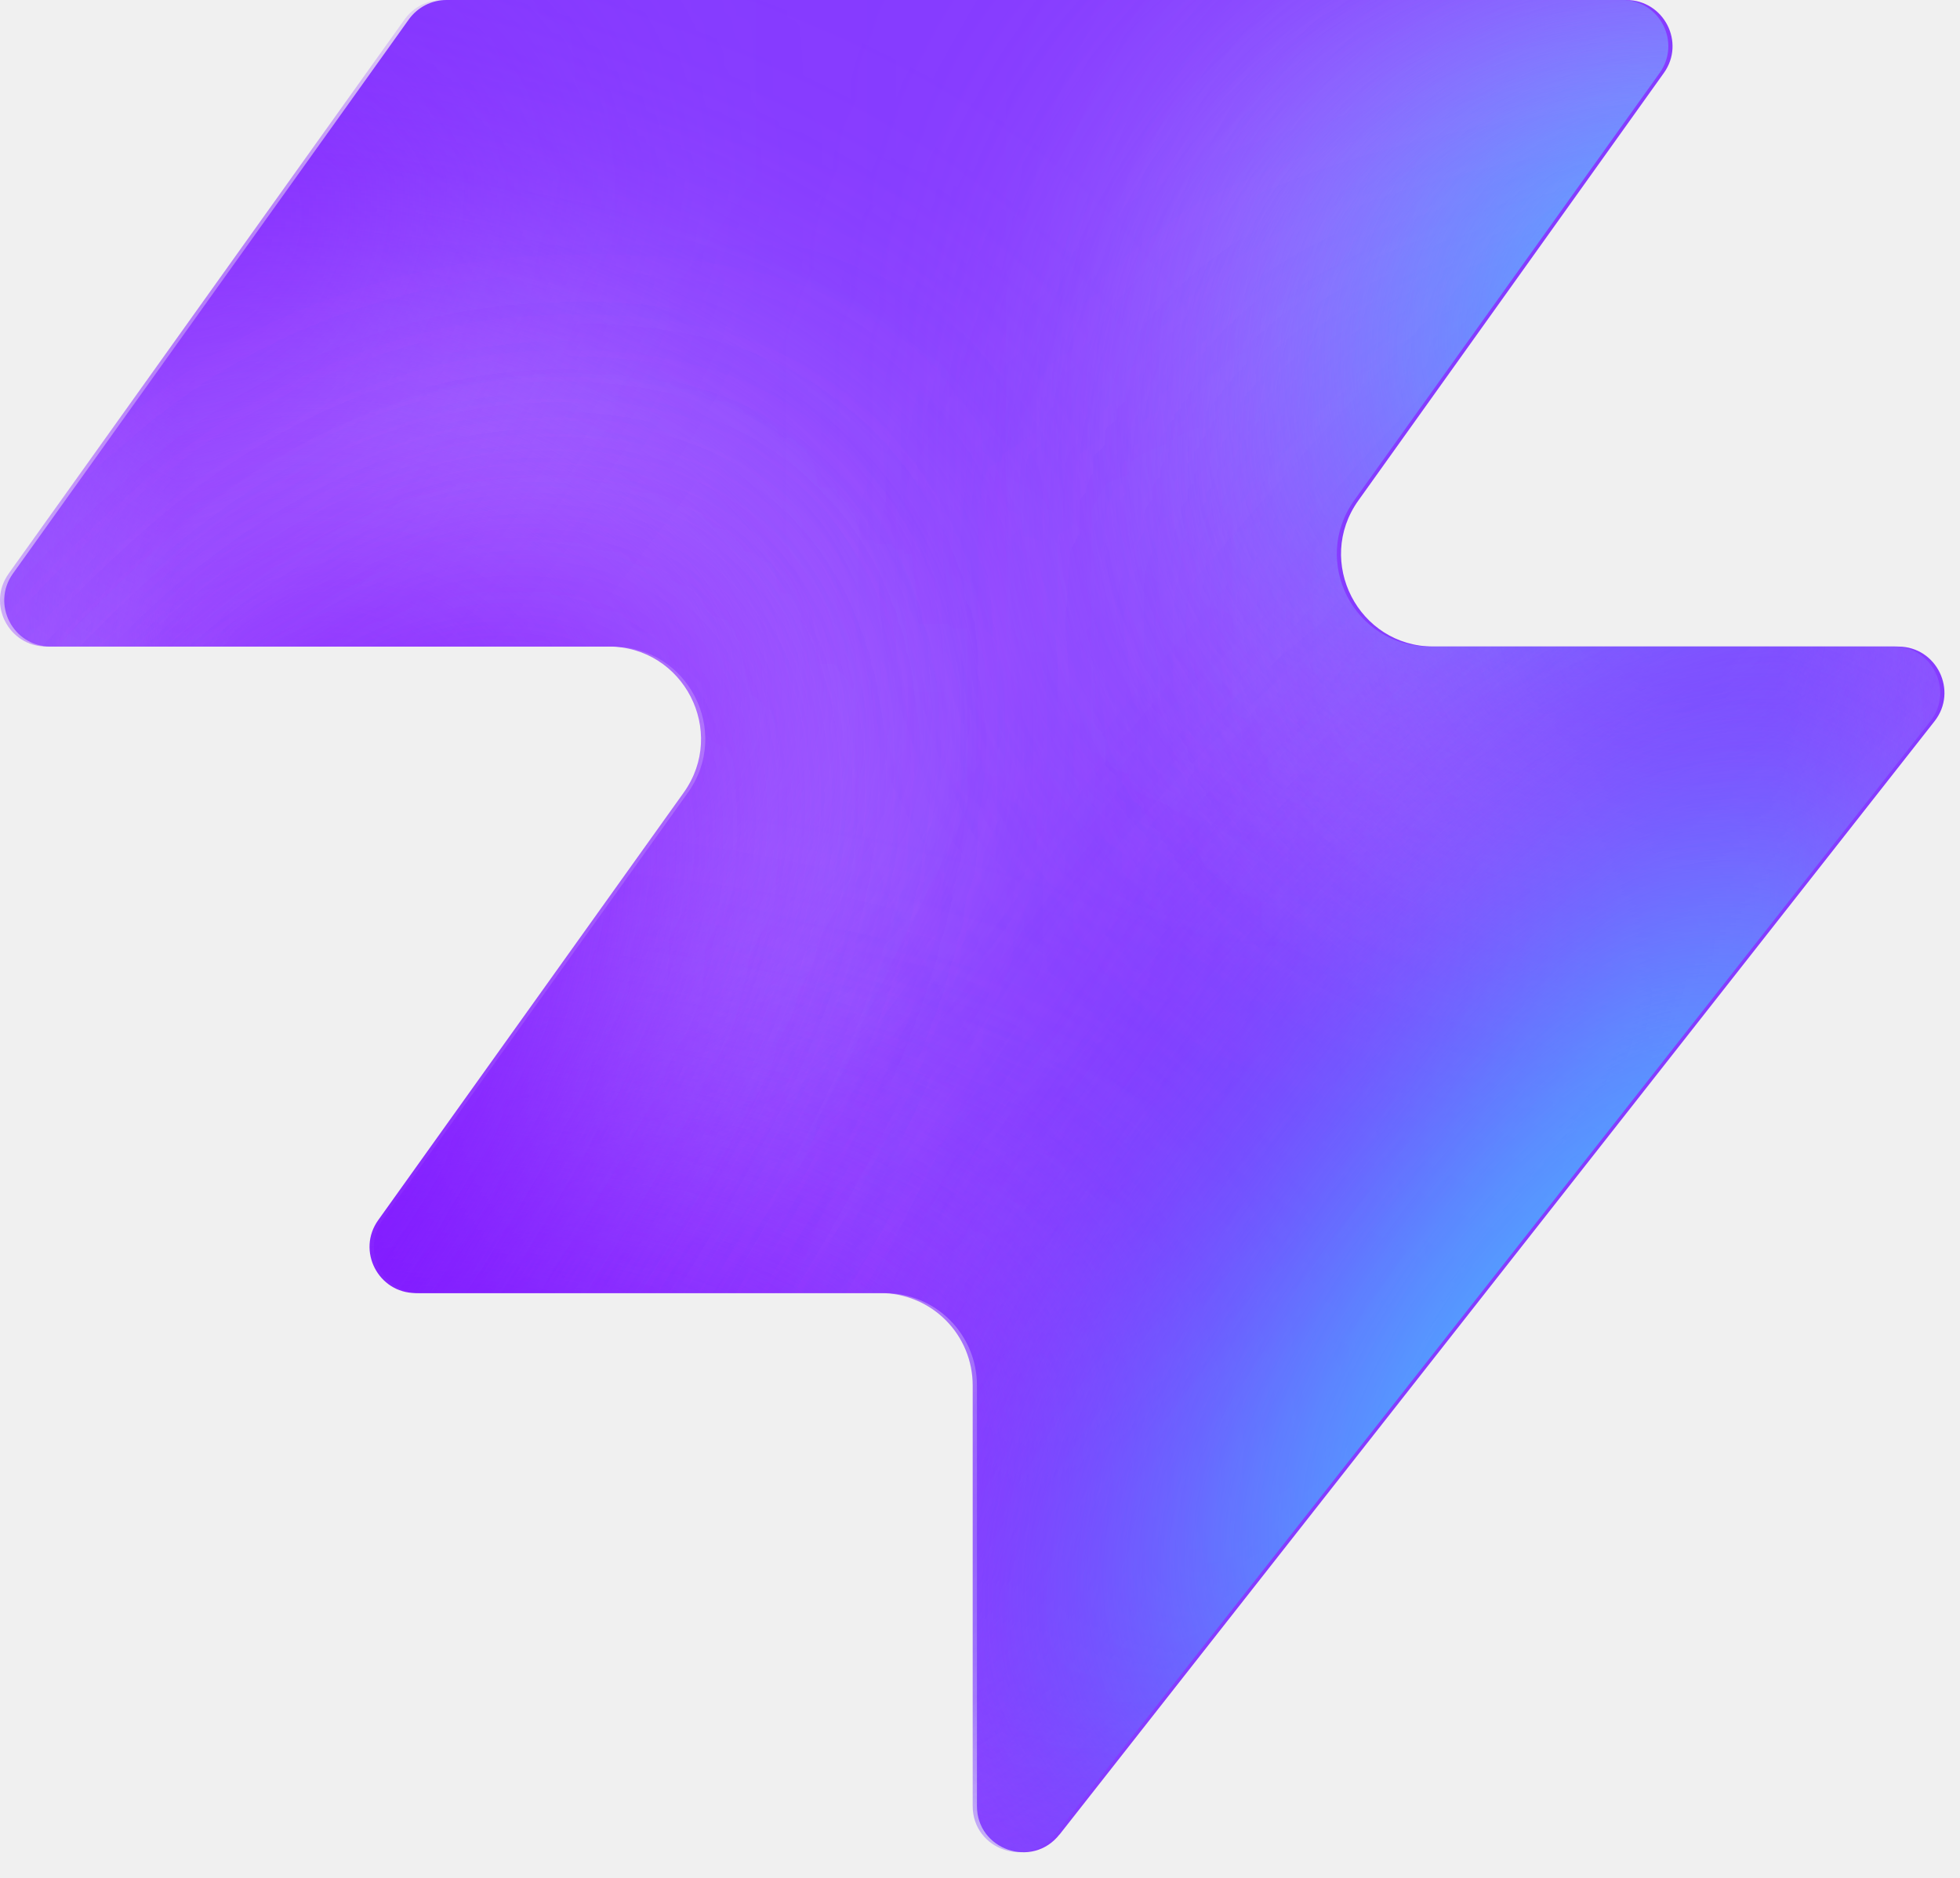
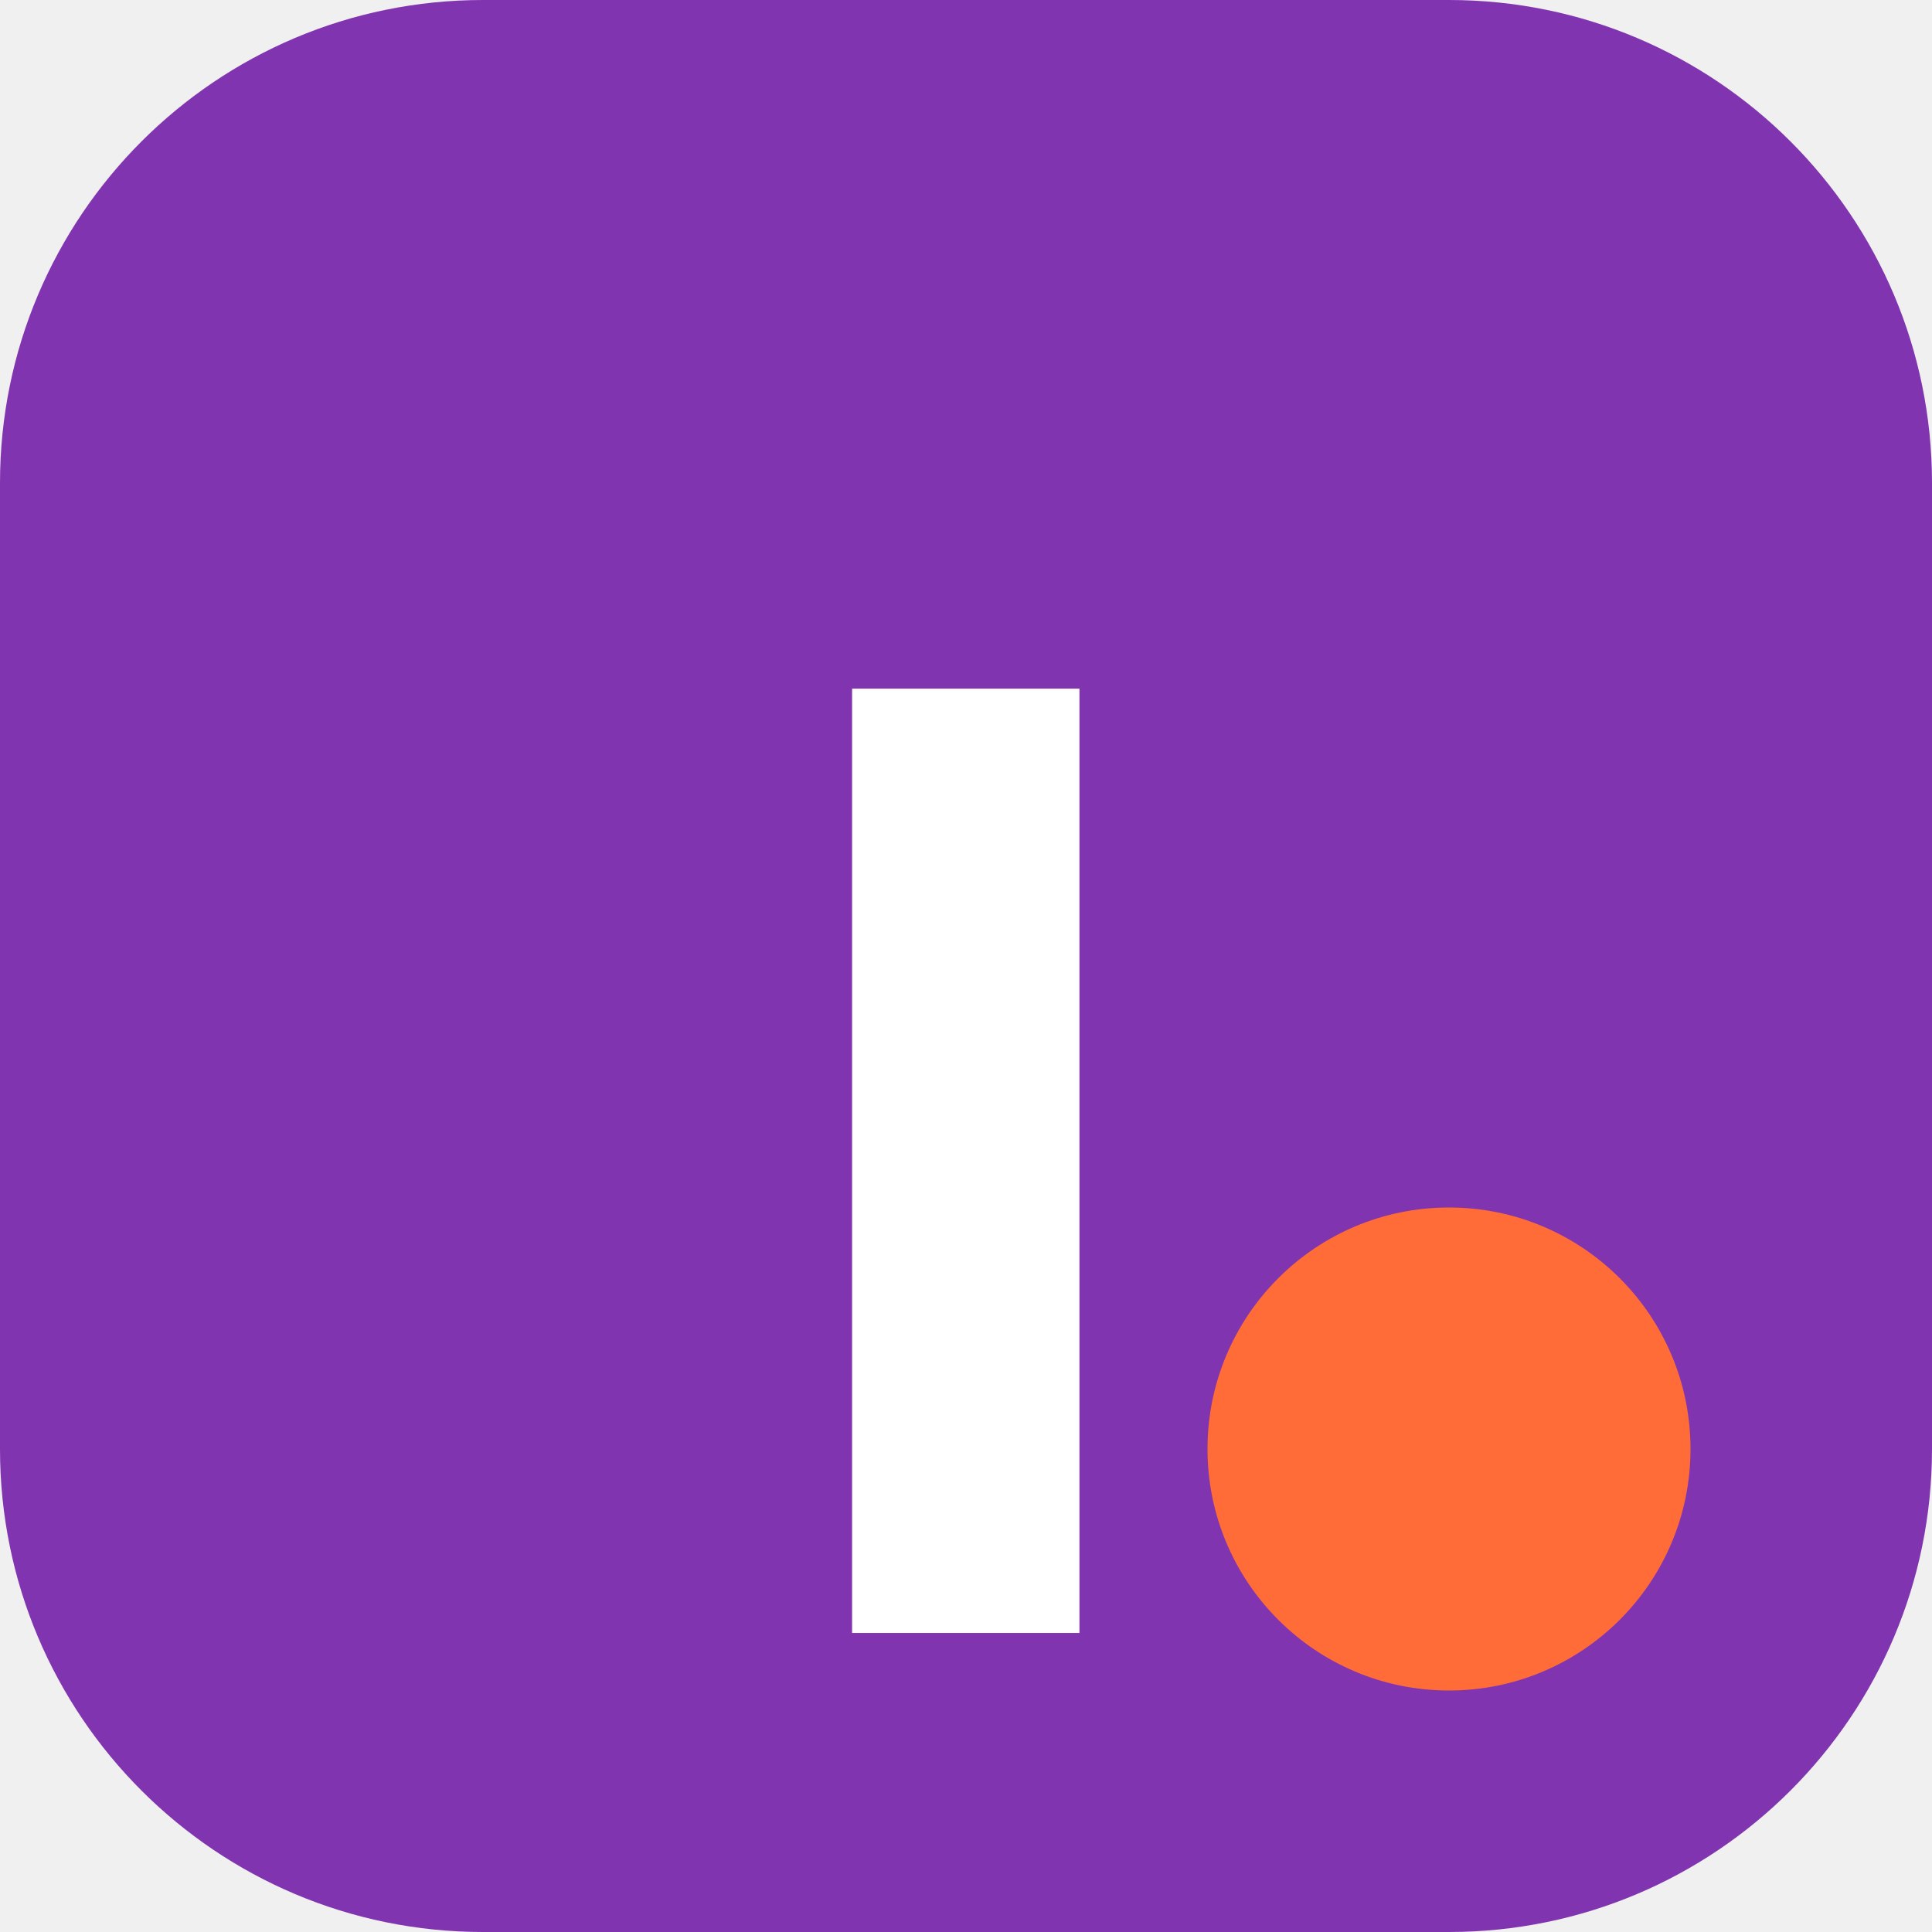
- <svg xmlns="http://www.w3.org/2000/svg" width="48" height="46" fill="none" viewBox="0 0 48 46">
-   <path fill="#863bff" d="M25.946 44.938c-.664.845-2.021.375-2.021-.698V33.937a2.26 2.26 0 0 0-2.262-2.262H10.287c-.92 0-1.456-1.04-.92-1.788l7.48-10.471c1.07-1.497 0-3.578-1.842-3.578H1.237c-.92 0-1.456-1.04-.92-1.788L10.013.474c.214-.297.556-.474.92-.474h28.894c.92 0 1.456 1.04.92 1.788l-7.48 10.471c-1.07 1.498 0 3.579 1.842 3.579h11.377c.943 0 1.473 1.088.89 1.83L25.947 44.94z" style="fill:#863bff;fill:color(display-p3 .525 .23 1);fill-opacity:1" />
-   <mask id="a" width="48" height="46" x="0" y="0" maskUnits="userSpaceOnUse" style="mask-type:alpha">
-     <path fill="#000" d="M25.842 44.938c-.664.844-2.021.375-2.021-.698V33.937a2.26 2.26 0 0 0-2.262-2.262H10.183c-.92 0-1.456-1.04-.92-1.788l7.48-10.471c1.07-1.498 0-3.579-1.842-3.579H1.133c-.92 0-1.456-1.04-.92-1.787L9.91.473c.214-.297.556-.474.92-.474h28.894c.92 0 1.456 1.04.92 1.788l-7.48 10.471c-1.07 1.498 0 3.578 1.842 3.578h11.377c.943 0 1.473 1.088.89 1.832L25.843 44.94z" style="fill:#000;fill-opacity:1" />
-   </mask>
-   <g mask="url(#a)">
-     <g filter="url(#b)">
-       <ellipse cx="5.508" cy="14.704" fill="#ede6ff" rx="5.508" ry="14.704" style="fill:#ede6ff;fill:color(display-p3 .927 .903 1);fill-opacity:1" transform="matrix(.00324 1 1 -.00324 -4.47 31.516)" />
-     </g>
-     <g filter="url(#c)">
-       <ellipse cx="10.399" cy="29.851" fill="#ede6ff" rx="10.399" ry="29.851" style="fill:#ede6ff;fill:color(display-p3 .927 .903 1);fill-opacity:1" transform="matrix(.00324 1 1 -.00324 -39.328 7.883)" />
-     </g>
-     <g filter="url(#d)">
-       <ellipse cx="5.508" cy="30.487" fill="#7e14ff" rx="5.508" ry="30.487" style="fill:#7e14ff;fill:color(display-p3 .492 .077 1);fill-opacity:1" transform="rotate(89.814 -25.913 -14.639)scale(1 -1)" />
-     </g>
-     <g filter="url(#e)">
-       <ellipse cx="5.508" cy="30.599" fill="#7e14ff" rx="5.508" ry="30.599" style="fill:#7e14ff;fill:color(display-p3 .492 .077 1);fill-opacity:1" transform="rotate(89.814 -32.644 -3.334)scale(1 -1)" />
-     </g>
-     <g filter="url(#f)">
-       <ellipse cx="5.508" cy="30.599" fill="#7e14ff" rx="5.508" ry="30.599" style="fill:#7e14ff;fill:color(display-p3 .492 .077 1);fill-opacity:1" transform="matrix(.00324 1 1 -.00324 -34.34 30.47)" />
-     </g>
-     <g filter="url(#g)">
-       <ellipse cx="14.072" cy="22.078" fill="#ede6ff" rx="14.072" ry="22.078" style="fill:#ede6ff;fill:color(display-p3 .927 .903 1);fill-opacity:1" transform="rotate(93.35 24.506 48.493)scale(-1 1)" />
-     </g>
-     <g filter="url(#h)">
-       <ellipse cx="3.47" cy="21.501" fill="#7e14ff" rx="3.47" ry="21.501" style="fill:#7e14ff;fill:color(display-p3 .492 .077 1);fill-opacity:1" transform="rotate(89.009 28.708 47.59)scale(-1 1)" />
-     </g>
-     <g filter="url(#i)">
-       <ellipse cx="3.47" cy="21.501" fill="#7e14ff" rx="3.47" ry="21.501" style="fill:#7e14ff;fill:color(display-p3 .492 .077 1);fill-opacity:1" transform="rotate(89.009 28.708 47.59)scale(-1 1)" />
-     </g>
-     <g filter="url(#j)">
-       <ellipse cx=".387" cy="8.972" fill="#7e14ff" rx="4.407" ry="29.108" style="fill:#7e14ff;fill:color(display-p3 .492 .077 1);fill-opacity:1" transform="rotate(39.51 .387 8.972)" />
-     </g>
-     <g filter="url(#k)">
-       <ellipse cx="47.523" cy="-6.092" fill="#7e14ff" rx="4.407" ry="29.108" style="fill:#7e14ff;fill:color(display-p3 .492 .077 1);fill-opacity:1" transform="rotate(37.892 47.523 -6.092)" />
-     </g>
-     <g filter="url(#l)">
-       <ellipse cx="41.412" cy="6.333" fill="#47bfff" rx="5.971" ry="9.665" style="fill:#47bfff;fill:color(display-p3 .28 .748 1);fill-opacity:1" transform="rotate(37.892 41.412 6.333)" />
-     </g>
-     <g filter="url(#m)">
-       <ellipse cx="-1.879" cy="38.332" fill="#7e14ff" rx="4.407" ry="29.108" style="fill:#7e14ff;fill:color(display-p3 .492 .077 1);fill-opacity:1" transform="rotate(37.892 -1.88 38.332)" />
-     </g>
-     <g filter="url(#n)">
-       <ellipse cx="-1.879" cy="38.332" fill="#7e14ff" rx="4.407" ry="29.108" style="fill:#7e14ff;fill:color(display-p3 .492 .077 1);fill-opacity:1" transform="rotate(37.892 -1.88 38.332)" />
-     </g>
-     <g filter="url(#o)">
-       <ellipse cx="35.651" cy="29.907" fill="#7e14ff" rx="4.407" ry="29.108" style="fill:#7e14ff;fill:color(display-p3 .492 .077 1);fill-opacity:1" transform="rotate(37.892 35.651 29.907)" />
-     </g>
-     <g filter="url(#p)">
-       <ellipse cx="38.418" cy="32.4" fill="#47bfff" rx="5.971" ry="15.297" style="fill:#47bfff;fill:color(display-p3 .28 .748 1);fill-opacity:1" transform="rotate(37.892 38.418 32.4)" />
-     </g>
-   </g>
-   <defs>
-     <filter id="b" width="60.045" height="41.654" x="-19.77" y="16.149" color-interpolation-filters="sRGB" filterUnits="userSpaceOnUse">
-       <feFlood flood-opacity="0" result="BackgroundImageFix" />
-       <feBlend in="SourceGraphic" in2="BackgroundImageFix" result="shape" />
-       <feGaussianBlur result="effect1_foregroundBlur_2002_17158" stdDeviation="7.659" />
-     </filter>
-     <filter id="c" width="90.34" height="51.437" x="-54.613" y="-7.533" color-interpolation-filters="sRGB" filterUnits="userSpaceOnUse">
-       <feFlood flood-opacity="0" result="BackgroundImageFix" />
-       <feBlend in="SourceGraphic" in2="BackgroundImageFix" result="shape" />
-       <feGaussianBlur result="effect1_foregroundBlur_2002_17158" stdDeviation="7.659" />
-     </filter>
-     <filter id="d" width="79.355" height="29.4" x="-49.64" y="2.03" color-interpolation-filters="sRGB" filterUnits="userSpaceOnUse">
-       <feFlood flood-opacity="0" result="BackgroundImageFix" />
-       <feBlend in="SourceGraphic" in2="BackgroundImageFix" result="shape" />
-       <feGaussianBlur result="effect1_foregroundBlur_2002_17158" stdDeviation="4.596" />
-     </filter>
-     <filter id="e" width="79.579" height="29.4" x="-45.045" y="20.029" color-interpolation-filters="sRGB" filterUnits="userSpaceOnUse">
-       <feFlood flood-opacity="0" result="BackgroundImageFix" />
-       <feBlend in="SourceGraphic" in2="BackgroundImageFix" result="shape" />
-       <feGaussianBlur result="effect1_foregroundBlur_2002_17158" stdDeviation="4.596" />
-     </filter>
-     <filter id="f" width="79.579" height="29.4" x="-43.513" y="21.178" color-interpolation-filters="sRGB" filterUnits="userSpaceOnUse">
-       <feFlood flood-opacity="0" result="BackgroundImageFix" />
-       <feBlend in="SourceGraphic" in2="BackgroundImageFix" result="shape" />
-       <feGaussianBlur result="effect1_foregroundBlur_2002_17158" stdDeviation="4.596" />
-     </filter>
-     <filter id="g" width="74.749" height="58.852" x="15.756" y="-17.901" color-interpolation-filters="sRGB" filterUnits="userSpaceOnUse">
-       <feFlood flood-opacity="0" result="BackgroundImageFix" />
-       <feBlend in="SourceGraphic" in2="BackgroundImageFix" result="shape" />
-       <feGaussianBlur result="effect1_foregroundBlur_2002_17158" stdDeviation="7.659" />
-     </filter>
-     <filter id="h" width="61.377" height="25.362" x="23.548" y="2.284" color-interpolation-filters="sRGB" filterUnits="userSpaceOnUse">
-       <feFlood flood-opacity="0" result="BackgroundImageFix" />
-       <feBlend in="SourceGraphic" in2="BackgroundImageFix" result="shape" />
-       <feGaussianBlur result="effect1_foregroundBlur_2002_17158" stdDeviation="4.596" />
-     </filter>
-     <filter id="i" width="61.377" height="25.362" x="23.548" y="2.284" color-interpolation-filters="sRGB" filterUnits="userSpaceOnUse">
-       <feFlood flood-opacity="0" result="BackgroundImageFix" />
-       <feBlend in="SourceGraphic" in2="BackgroundImageFix" result="shape" />
-       <feGaussianBlur result="effect1_foregroundBlur_2002_17158" stdDeviation="4.596" />
-     </filter>
-     <filter id="j" width="56.045" height="63.649" x="-27.636" y="-22.853" color-interpolation-filters="sRGB" filterUnits="userSpaceOnUse">
-       <feFlood flood-opacity="0" result="BackgroundImageFix" />
-       <feBlend in="SourceGraphic" in2="BackgroundImageFix" result="shape" />
-       <feGaussianBlur result="effect1_foregroundBlur_2002_17158" stdDeviation="4.596" />
-     </filter>
-     <filter id="k" width="54.814" height="64.646" x="20.116" y="-38.415" color-interpolation-filters="sRGB" filterUnits="userSpaceOnUse">
-       <feFlood flood-opacity="0" result="BackgroundImageFix" />
-       <feBlend in="SourceGraphic" in2="BackgroundImageFix" result="shape" />
-       <feGaussianBlur result="effect1_foregroundBlur_2002_17158" stdDeviation="4.596" />
-     </filter>
-     <filter id="l" width="33.541" height="35.313" x="24.641" y="-11.323" color-interpolation-filters="sRGB" filterUnits="userSpaceOnUse">
-       <feFlood flood-opacity="0" result="BackgroundImageFix" />
-       <feBlend in="SourceGraphic" in2="BackgroundImageFix" result="shape" />
-       <feGaussianBlur result="effect1_foregroundBlur_2002_17158" stdDeviation="4.596" />
-     </filter>
-     <filter id="m" width="54.814" height="64.646" x="-29.286" y="6.009" color-interpolation-filters="sRGB" filterUnits="userSpaceOnUse">
-       <feFlood flood-opacity="0" result="BackgroundImageFix" />
-       <feBlend in="SourceGraphic" in2="BackgroundImageFix" result="shape" />
-       <feGaussianBlur result="effect1_foregroundBlur_2002_17158" stdDeviation="4.596" />
-     </filter>
-     <filter id="n" width="54.814" height="64.646" x="-29.286" y="6.009" color-interpolation-filters="sRGB" filterUnits="userSpaceOnUse">
-       <feFlood flood-opacity="0" result="BackgroundImageFix" />
-       <feBlend in="SourceGraphic" in2="BackgroundImageFix" result="shape" />
-       <feGaussianBlur result="effect1_foregroundBlur_2002_17158" stdDeviation="4.596" />
-     </filter>
-     <filter id="o" width="54.814" height="64.646" x="8.244" y="-2.416" color-interpolation-filters="sRGB" filterUnits="userSpaceOnUse">
-       <feFlood flood-opacity="0" result="BackgroundImageFix" />
-       <feBlend in="SourceGraphic" in2="BackgroundImageFix" result="shape" />
-       <feGaussianBlur result="effect1_foregroundBlur_2002_17158" stdDeviation="4.596" />
-     </filter>
-     <filter id="p" width="39.409" height="43.623" x="18.713" y="10.588" color-interpolation-filters="sRGB" filterUnits="userSpaceOnUse">
-       <feFlood flood-opacity="0" result="BackgroundImageFix" />
-       <feBlend in="SourceGraphic" in2="BackgroundImageFix" result="shape" />
-       <feGaussianBlur result="effect1_foregroundBlur_2002_17158" stdDeviation="4.596" />
-     </filter>
-   </defs>
+ <svg xmlns="http://www.w3.org/2000/svg" viewBox="0 0 32 32">
+   <rect width="32" height="32" rx="8" fill="#8134AF" />
+   <text x="16" y="21" dominant-baseline="middle" text-anchor="middle" fill="white" font-family="system-ui, -apple-system, BlinkMacSystemFont, 'Segoe UI', Roboto, Oxygen, Ubuntu, Cantarell, 'Open Sans', 'Helvetica Neue', sans-serif" font-weight="900" font-size="22">I</text>
+   <circle cx="24" cy="24" r="4" fill="#FF6C37" />
</svg>
